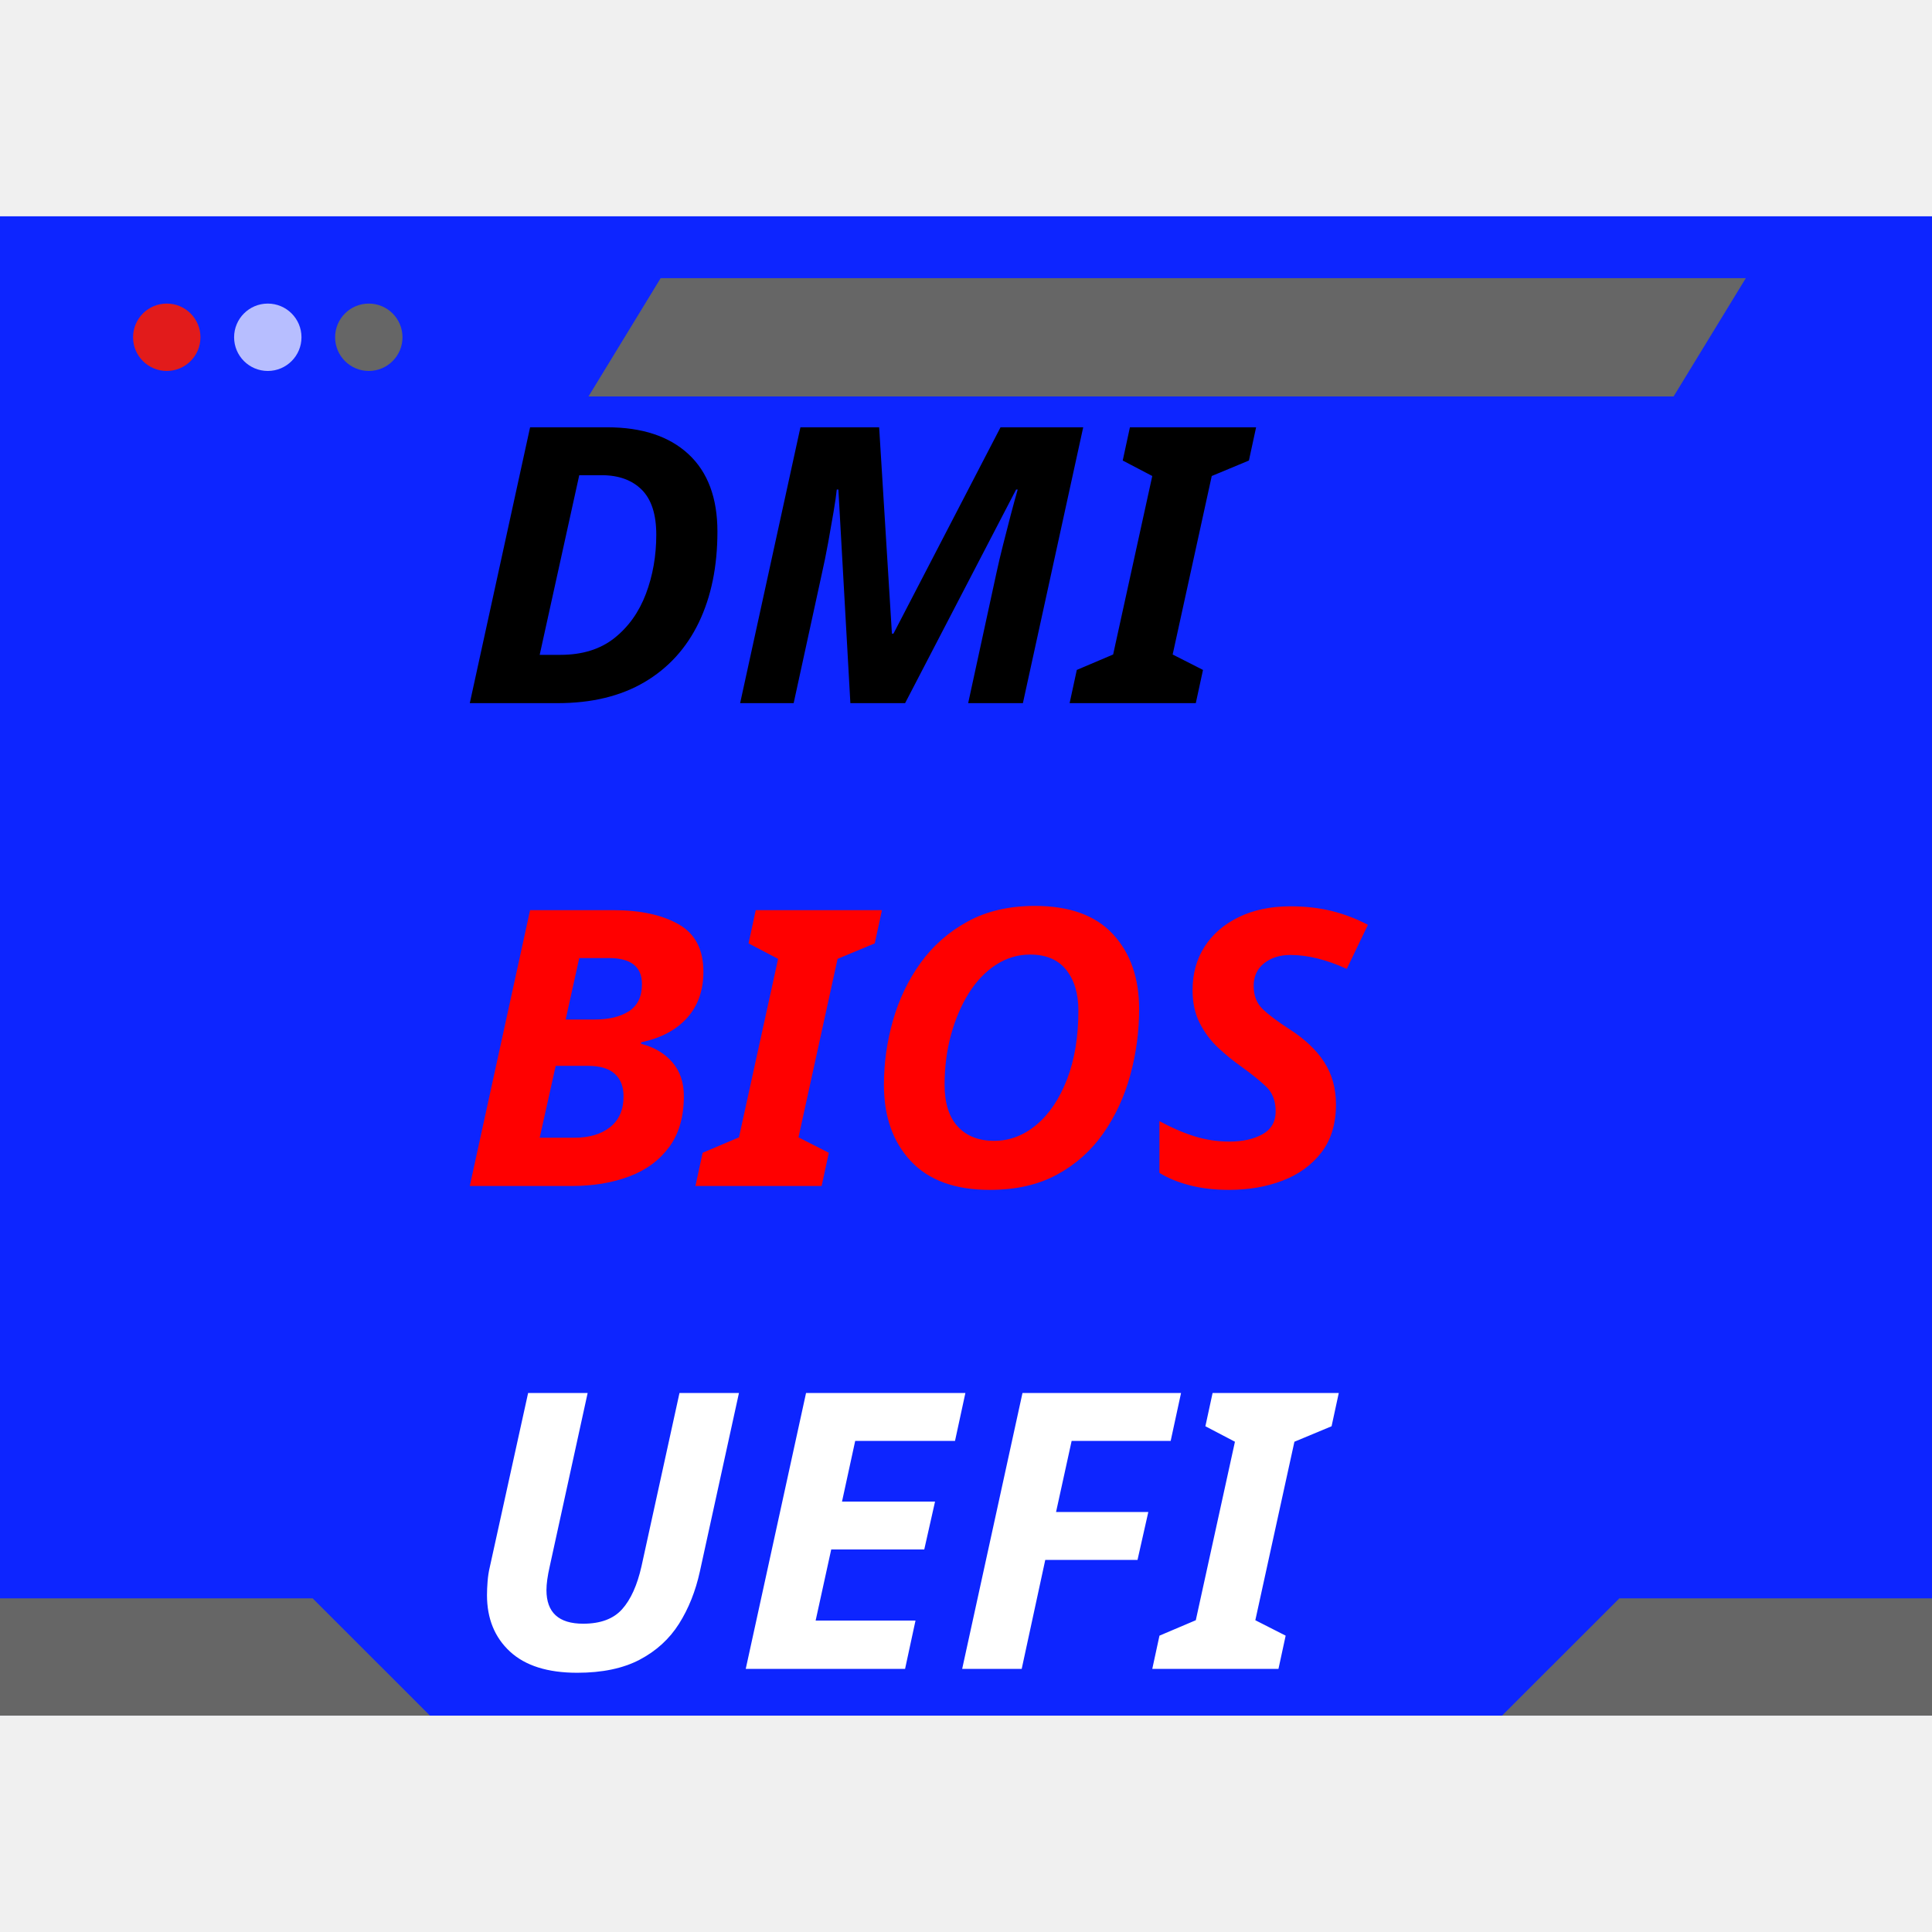
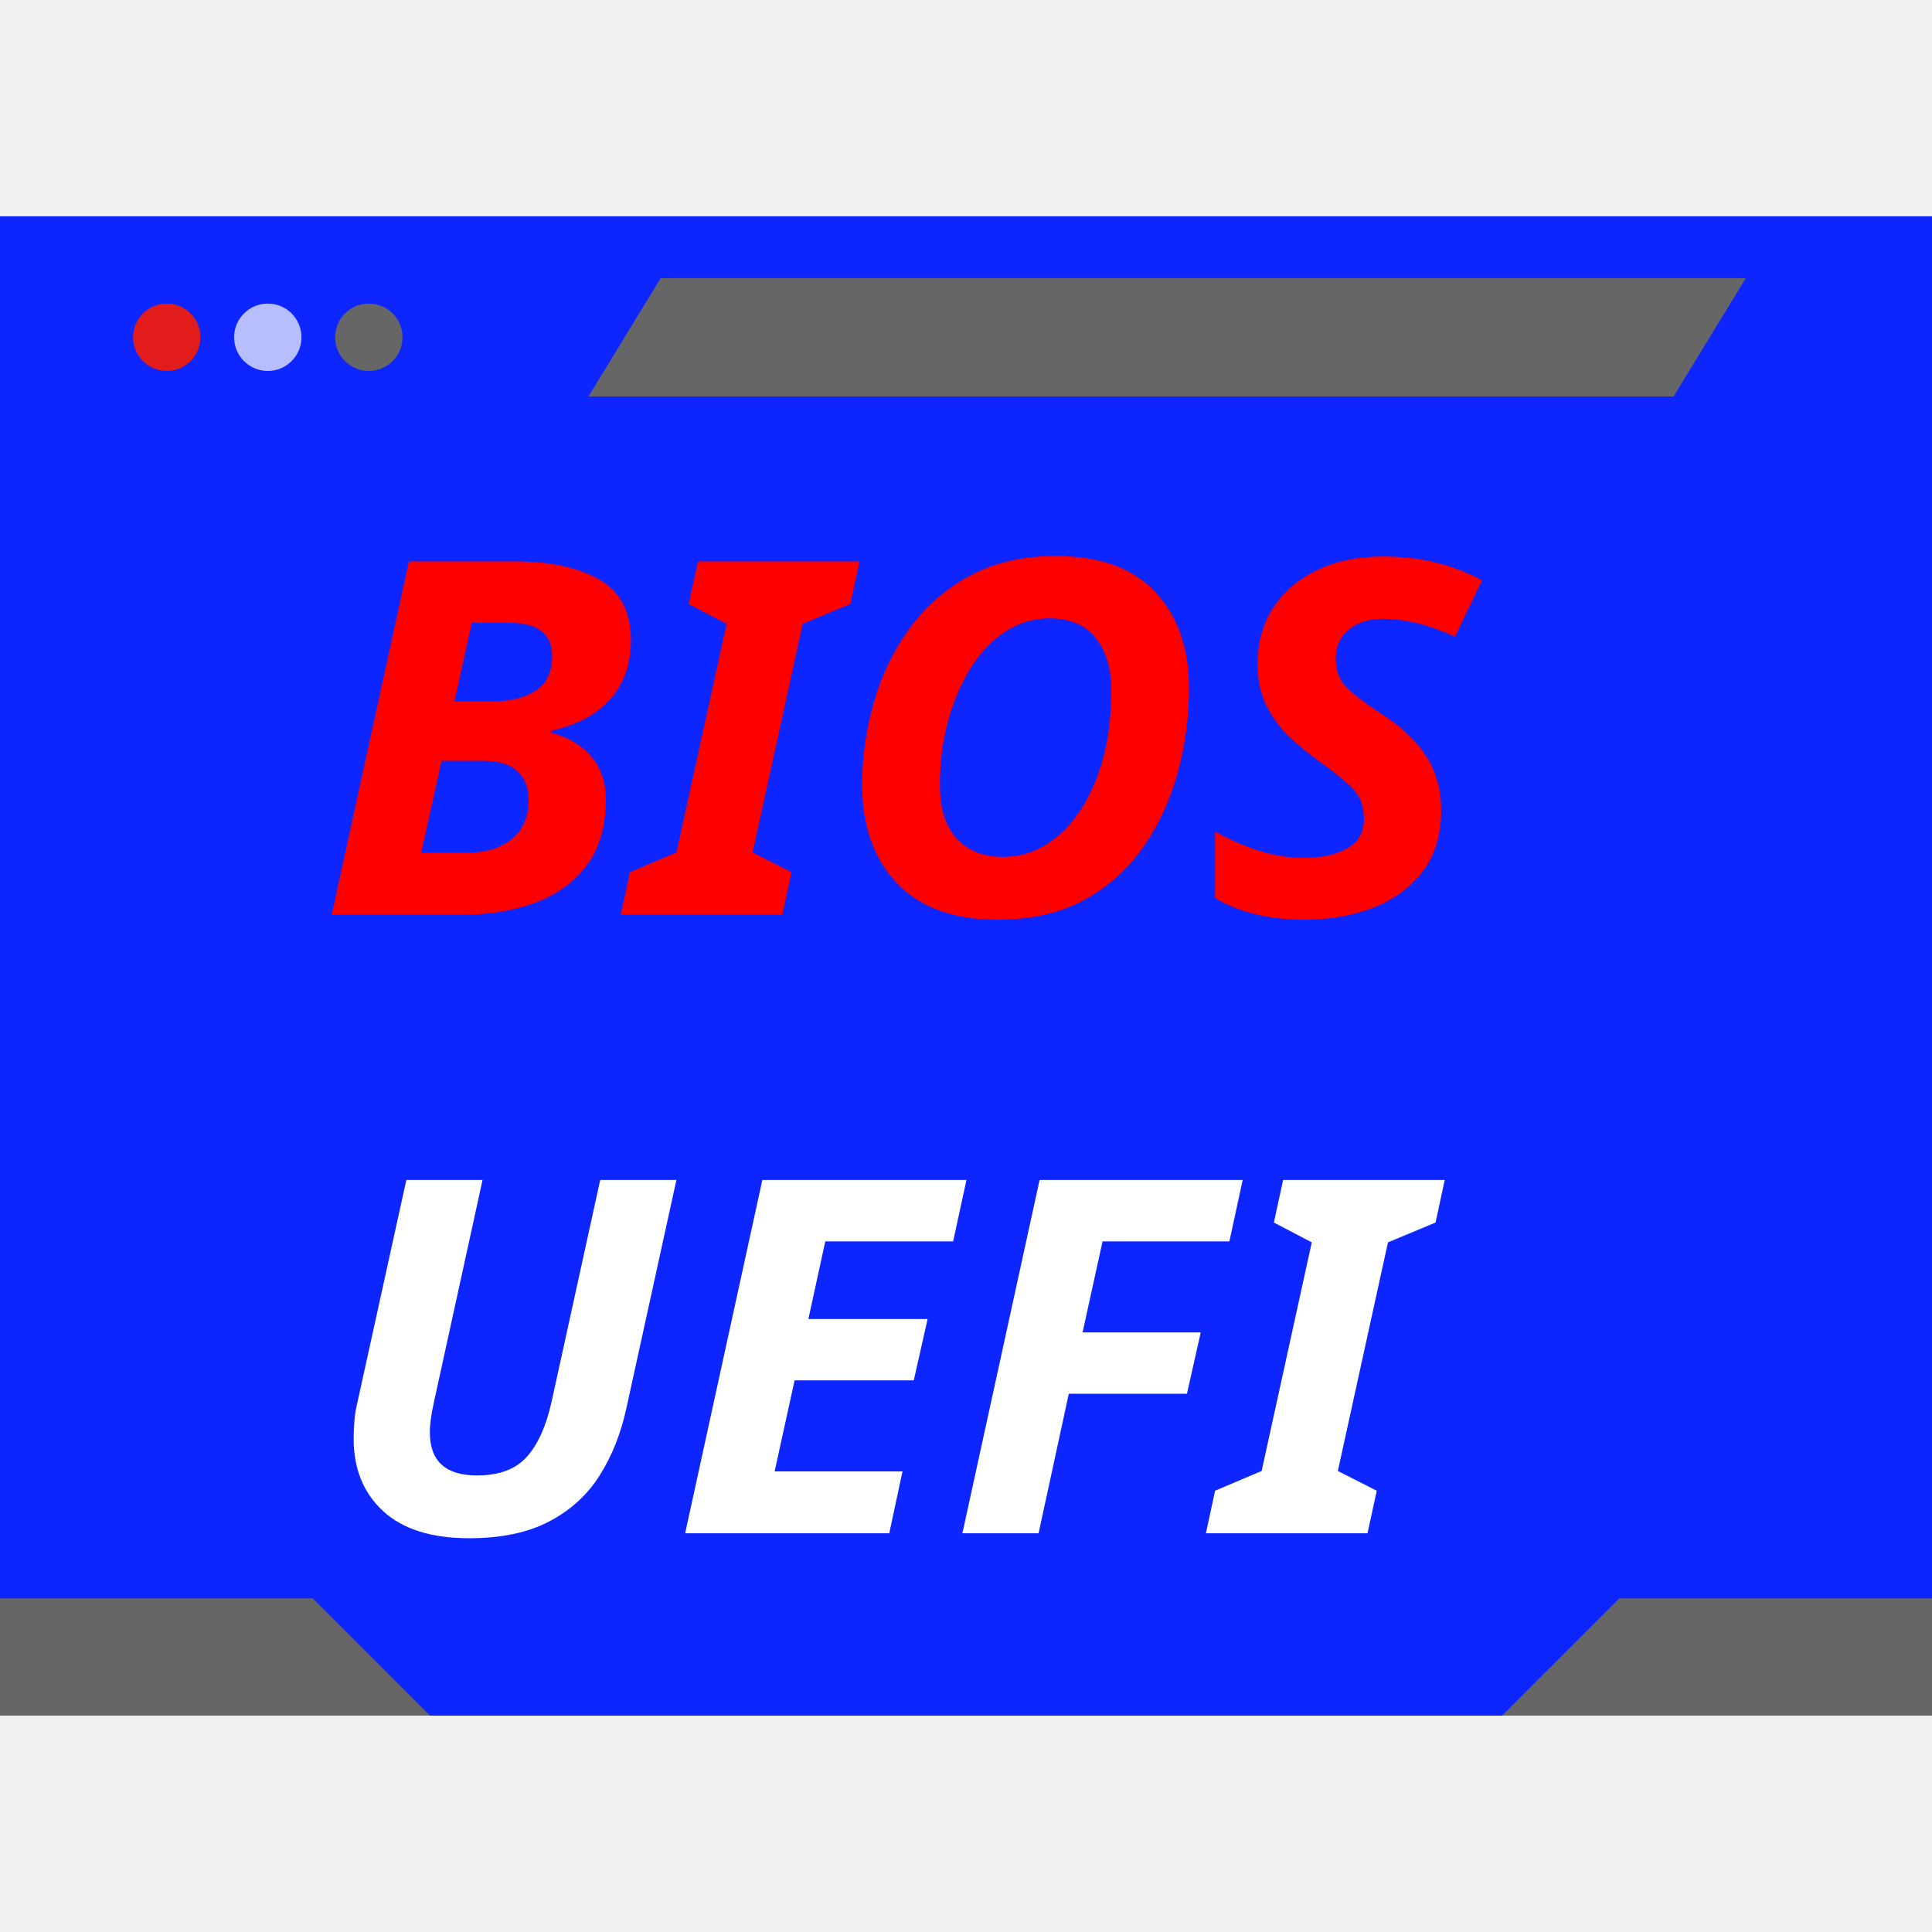
<svg xmlns="http://www.w3.org/2000/svg" version="1.1" id="Layer_1" viewBox="0 0 512 512" xml:space="preserve">
  <defs id="defs85" />
  <rect y="57.324" width="512" height="397.336" id="rect2" style="fill:#0d25ff;fill-opacity:1" x="0" />
  <circle style="fill:#E21B1B;" cx="44.192" cy="89.38" r="8.928" id="circle4" />
  <g style="opacity:0.7;" id="g8">
    <circle style="fill:#FFFFFF;" cx="70.968" cy="89.38" r="8.928" id="circle6" />
  </g>
  <g id="g14">
    <circle style="fill:#666666;" cx="97.736" cy="89.38" r="8.928" id="circle10" />
    <polygon style="fill:#666666;" points="443.52,105.06 155.96,105.06 175.08,73.716 462.656,73.716  " id="polygon12" />
  </g>
  <g id="g28">
    <polygon style="fill:#666666;" points="0,423.58 82.856,423.58 113.944,454.66 0,454.66  " id="polygon24" />
    <polygon style="fill:#666666;" points="512,423.58 429.144,423.58 398.056,454.66 512,454.66  " id="polygon26" />
  </g>
-   <text xml:space="preserve" style="font-style:normal;font-weight:normal;font-size:48.791px;line-height:1.25;font-family:sans-serif;fill:#000000;fill-opacity:1;stroke:none;stroke-width:1.22" x="119.745" y="189.458" id="text6080" transform="scale(1.016734,0.9835411)">
-     <tspan id="tspan6078" x="119.745" y="189.458" style="font-style:italic;font-variant:normal;font-weight:bold;font-stretch:normal;font-size:104.086px;font-family:sans-serif;-inkscape-font-specification:'sans-serif, Bold Italic';font-variant-ligatures:normal;font-variant-caps:normal;font-variant-numeric:normal;font-variant-east-asian:normal;fill:#000000;stroke-width:1.22">DMI</tspan>
-     <tspan x="119.745" y="319.565" style="font-style:italic;font-variant:normal;font-weight:bold;font-stretch:normal;font-size:104.086px;font-family:sans-serif;-inkscape-font-specification:'sans-serif, Bold Italic';font-variant-ligatures:normal;font-variant-caps:normal;font-variant-numeric:normal;font-variant-east-asian:normal;fill:#ff0000;stroke-width:1.22" id="tspan11854">BIOS</tspan>
-     <tspan x="119.745" y="449.673" style="font-style:italic;font-variant:normal;font-weight:bold;font-stretch:normal;font-size:104.086px;font-family:sans-serif;-inkscape-font-specification:'sans-serif, Bold Italic';font-variant-ligatures:normal;font-variant-caps:normal;font-variant-numeric:normal;font-variant-east-asian:normal;fill:#ffffff;stroke-width:1.22" id="tspan24396">UEFI</tspan>
+   <text xml:space="preserve" style="font-style:normal;font-weight:normal;font-size:48.791px;line-height:1.25;font-family:sans-serif;fill:#000000;fill-opacity:1;stroke:none;stroke-width:1.22" x="82.976" y="246.473" id="text6080" transform="scale(1.016734,0.9835411)">
+     <tspan x="82.976" y="246.473" style="font-style:italic;font-variant:normal;font-weight:bold;font-stretch:normal;font-size:133.333px;font-family:sans-serif;-inkscape-font-specification:'sans-serif, Bold Italic';font-variant-ligatures:normal;font-variant-caps:normal;font-variant-numeric:normal;font-variant-east-asian:normal;fill:#ff0000;stroke-width:1.22" id="tspan11854">BIOS</tspan>
+     <tspan x="82.976" y="413.139" style="font-style:italic;font-variant:normal;font-weight:bold;font-stretch:normal;font-size:133.333px;font-family:sans-serif;-inkscape-font-specification:'sans-serif, Bold Italic';font-variant-ligatures:normal;font-variant-caps:normal;font-variant-numeric:normal;font-variant-east-asian:normal;fill:#ffffff;stroke-width:1.22" id="tspan24396">UEFI</tspan>
  </text>
</svg>
